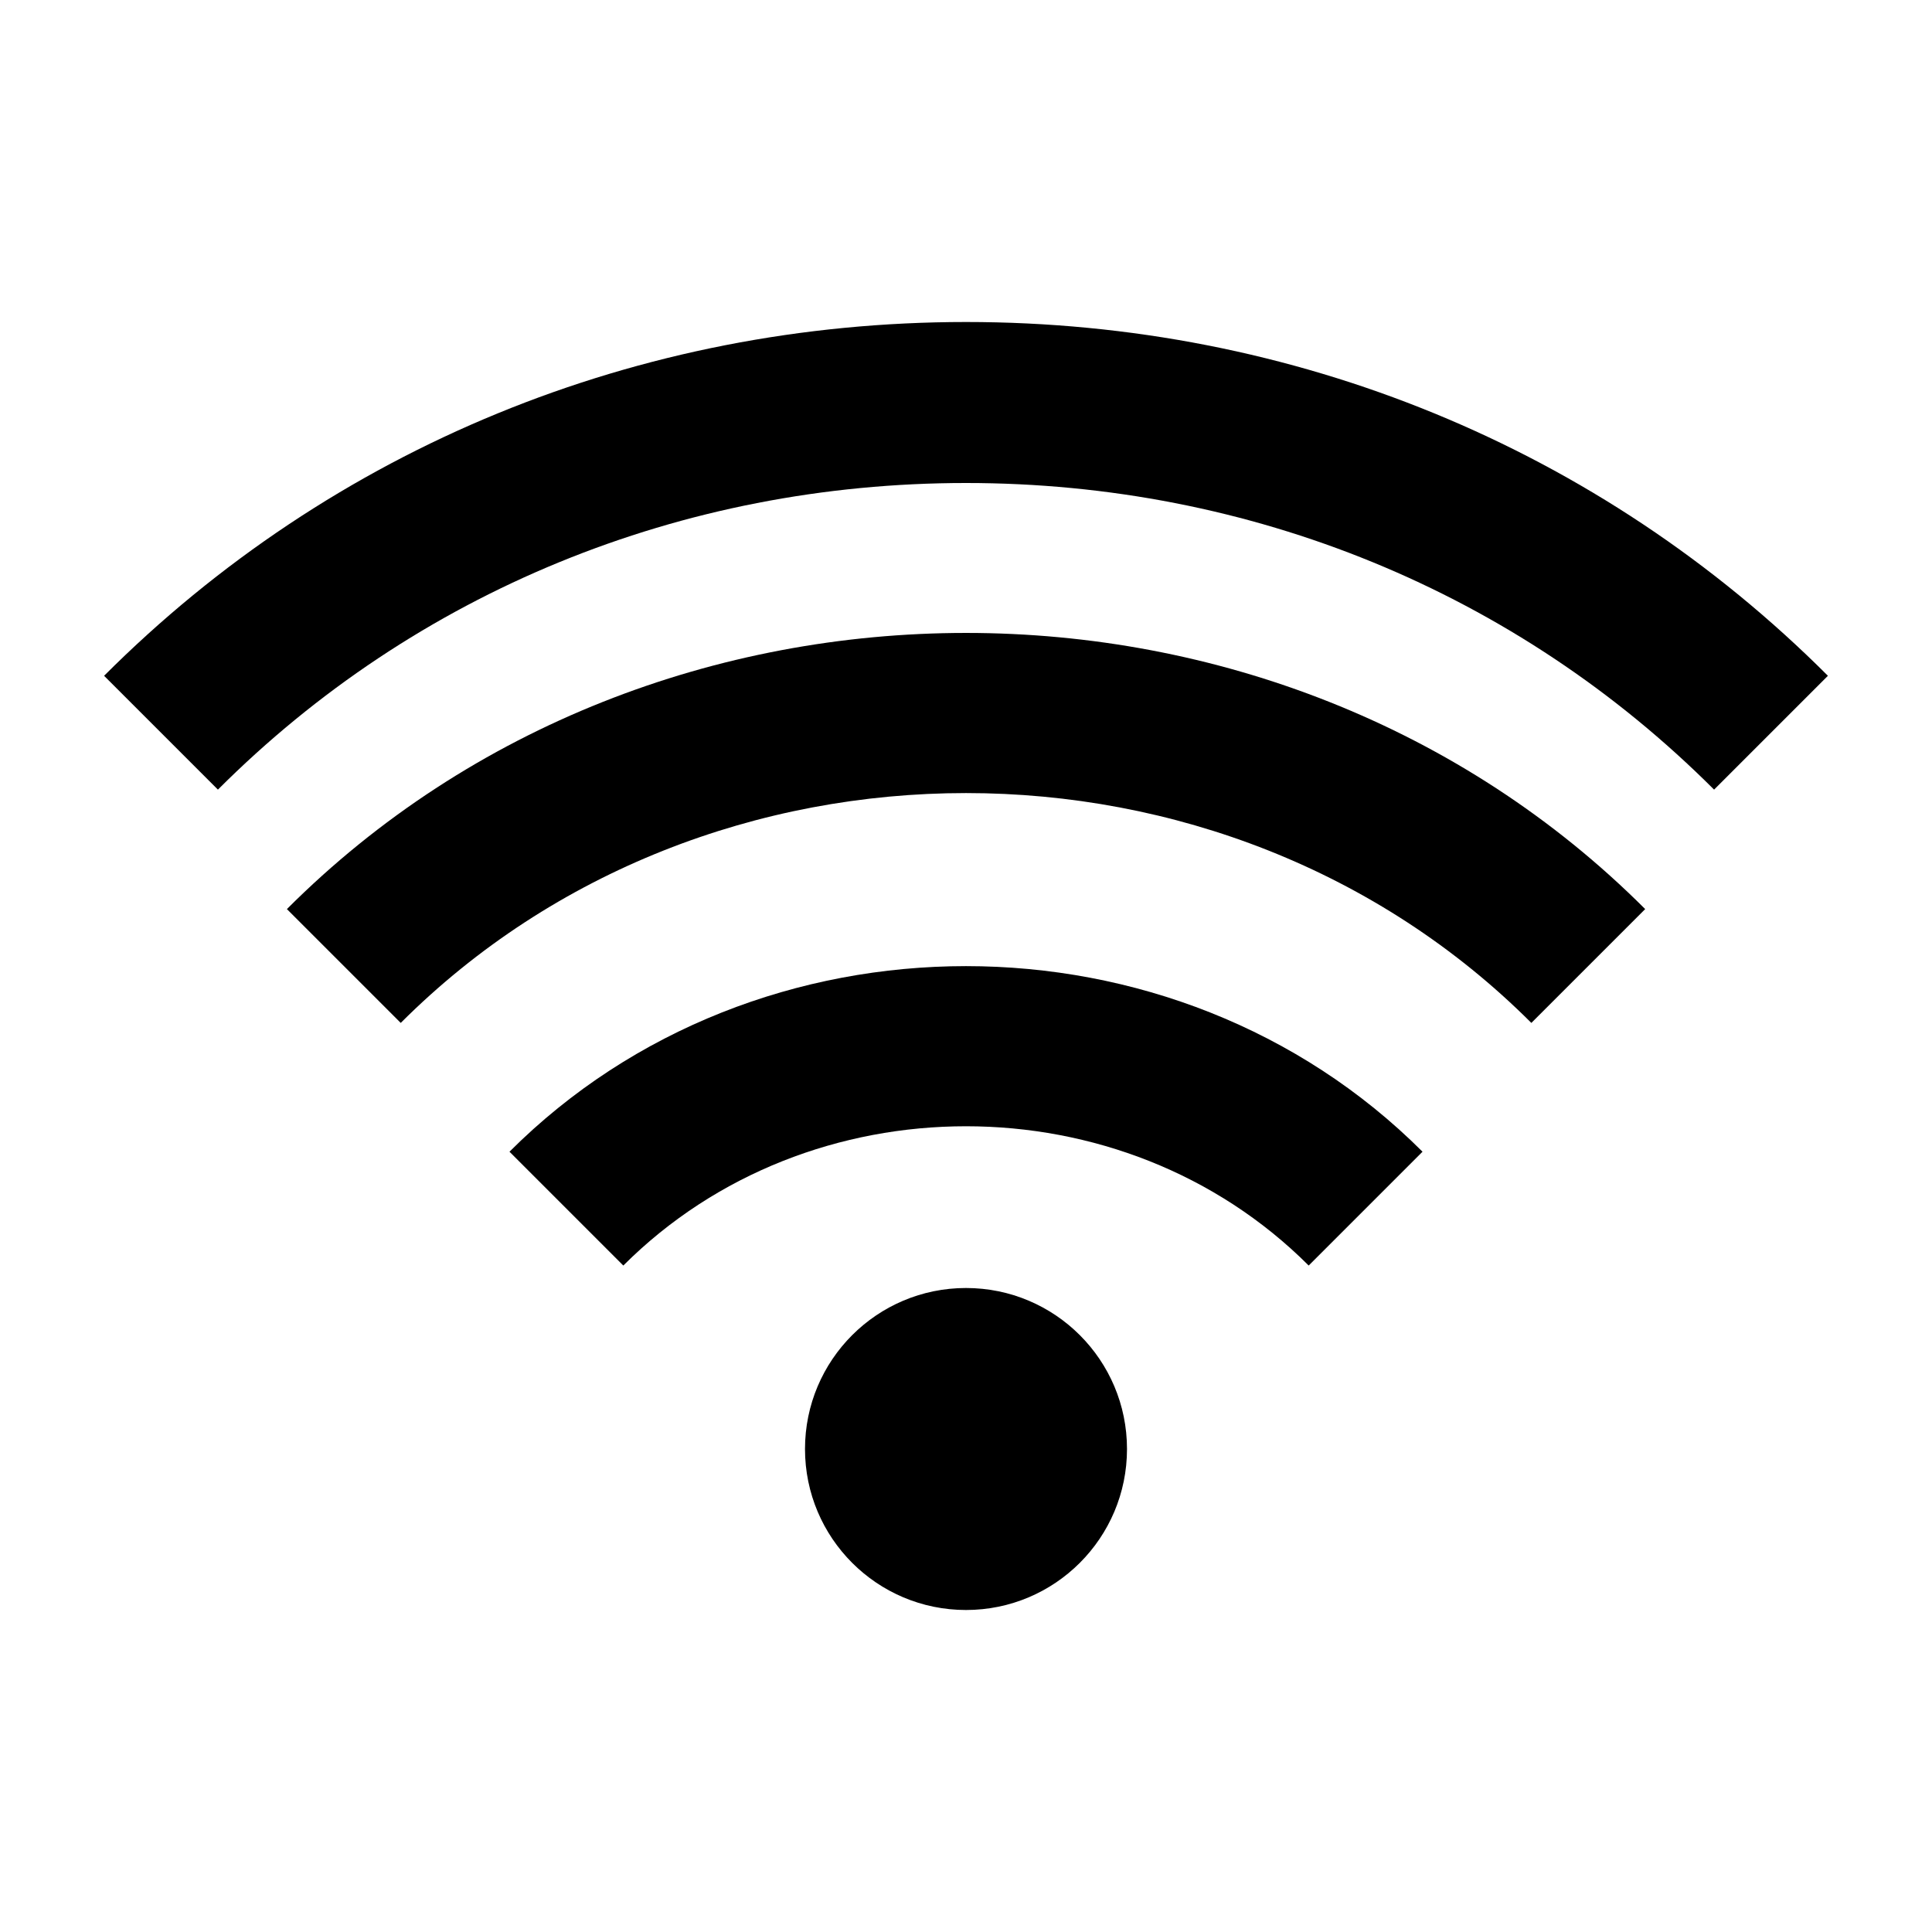
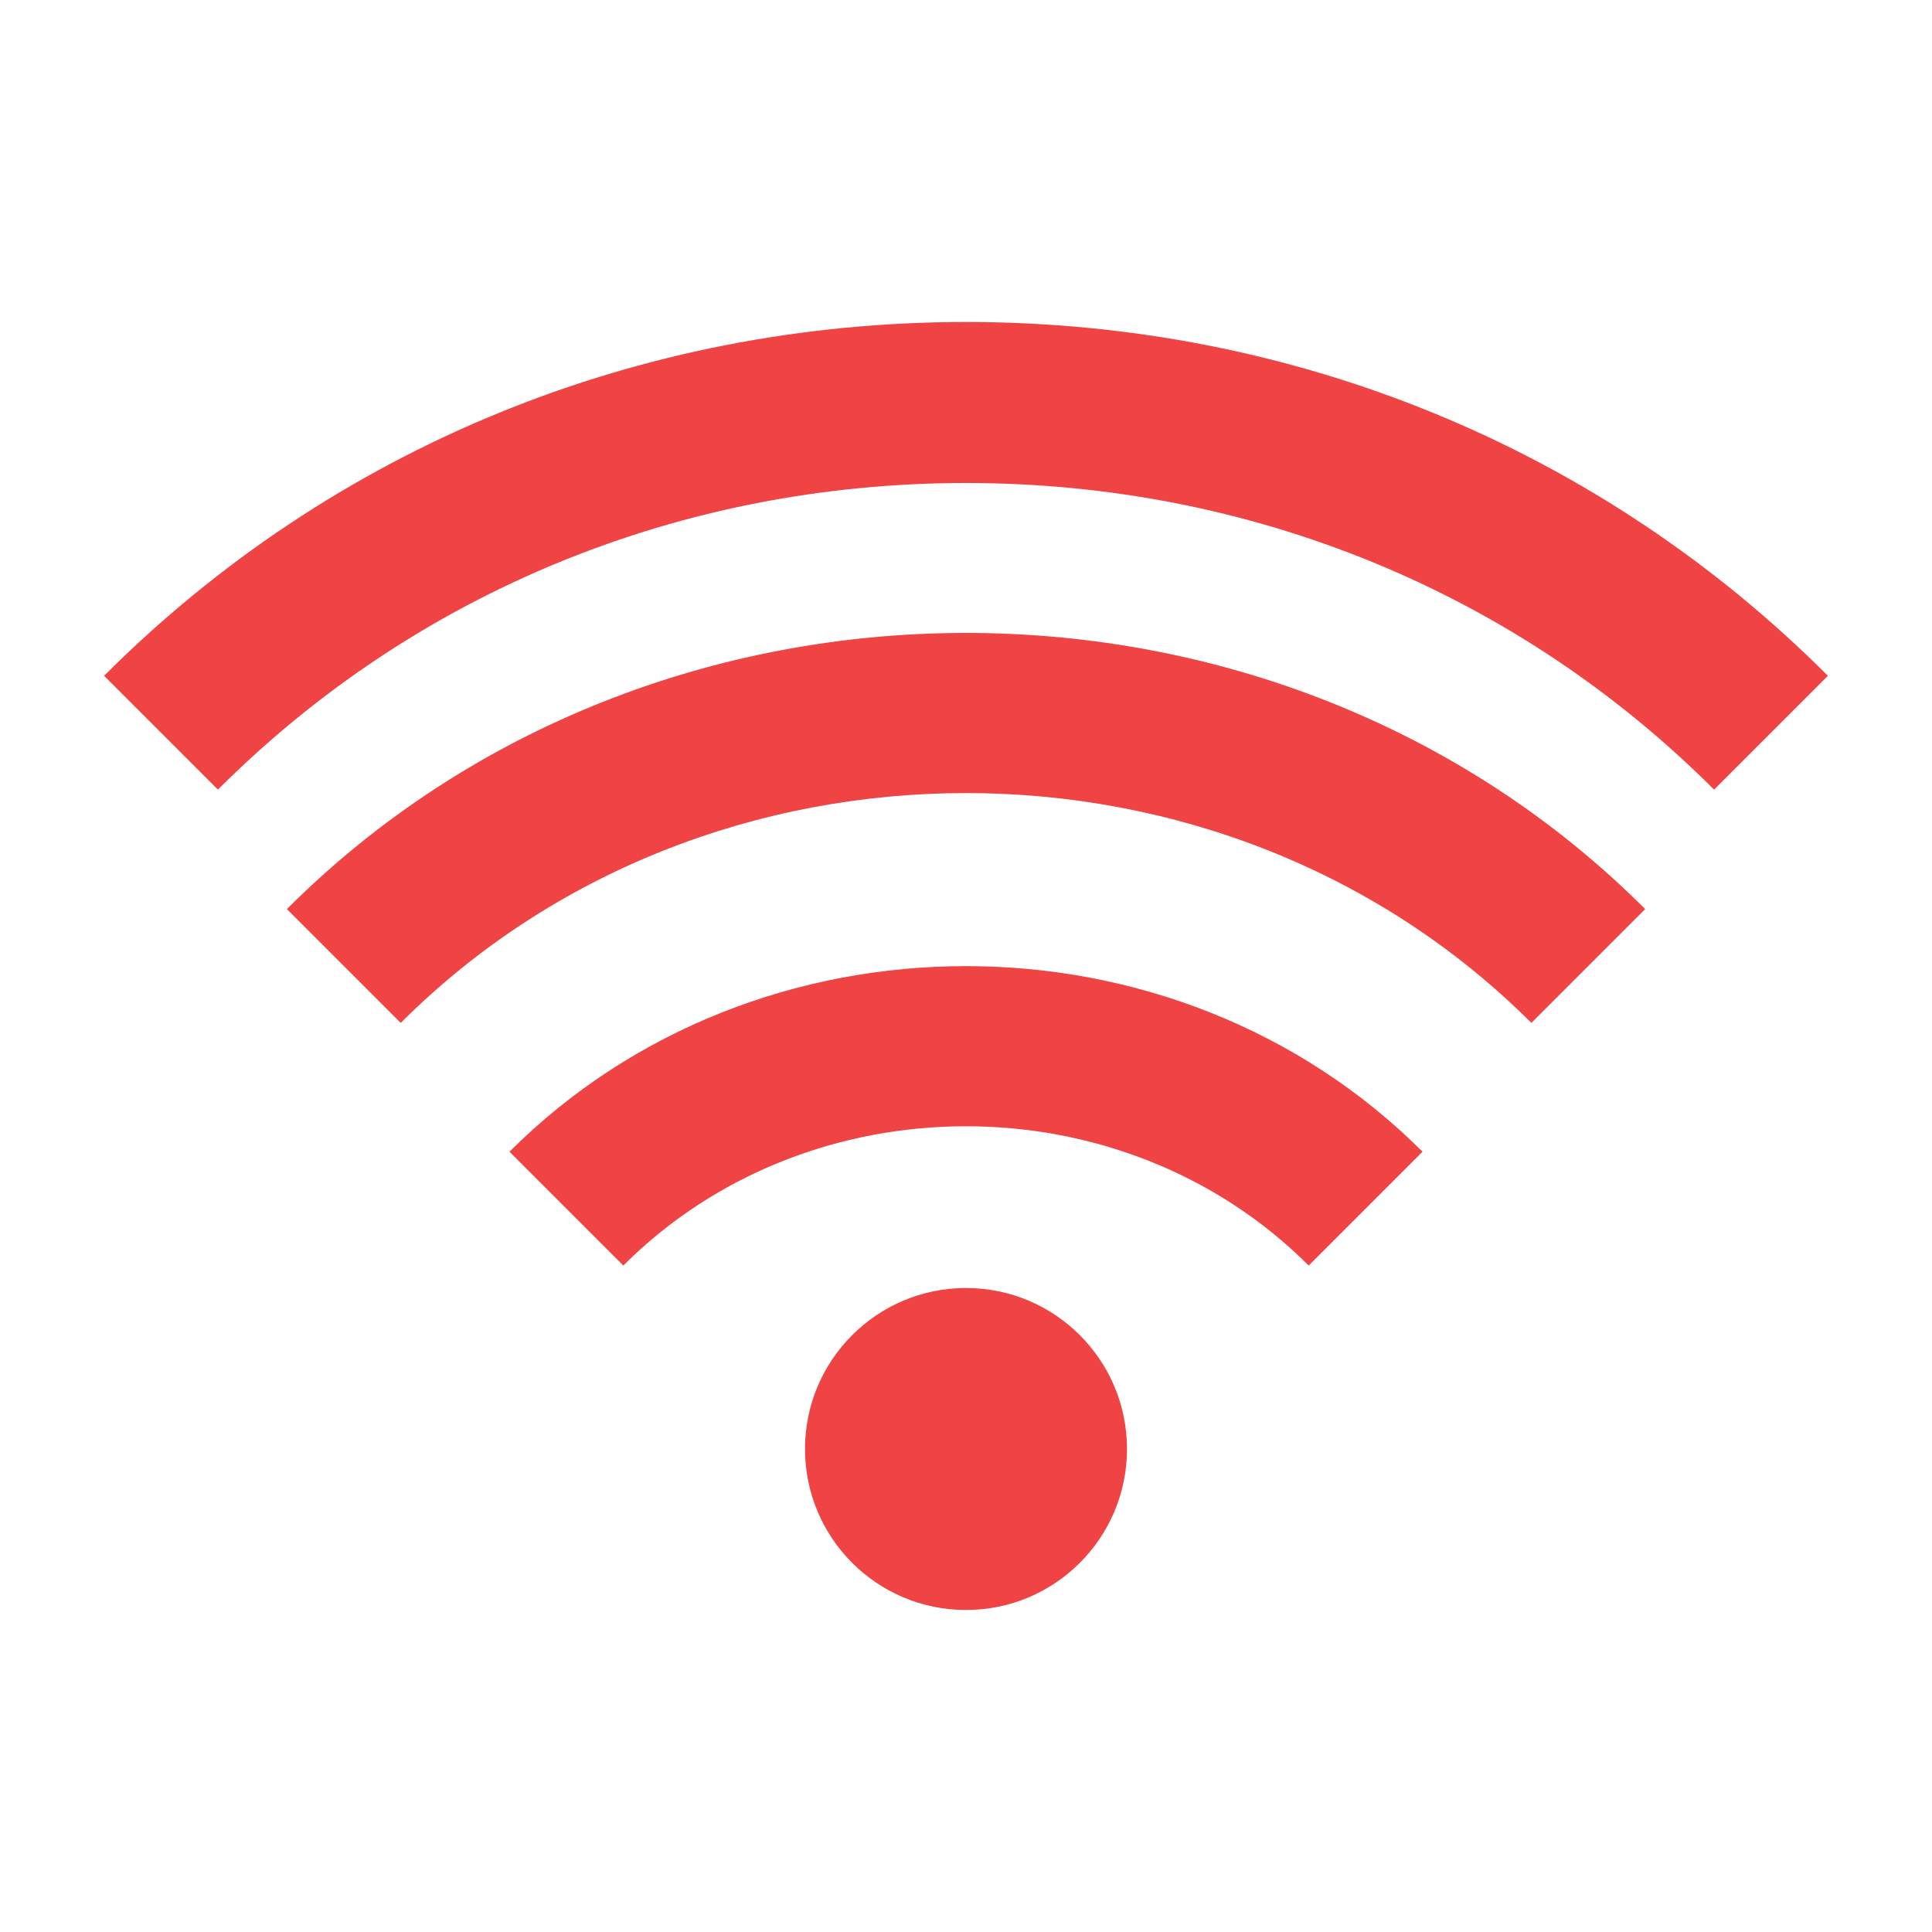
- <svg xmlns="http://www.w3.org/2000/svg" width="24" height="24" viewBox="0 0 24 24" style="fill: rgba(0, 0, 0, 1);transform: ;msFilter:;">
+ <svg xmlns="http://www.w3.org/2000/svg" width="24" height="24" viewBox="0 0 24 24" style="fill: rgb(240, 68, 68);transform: ;msFilter:;">
  <path d="M12 6c3.537 0 6.837 1.353 9.293 3.809l1.414-1.414C19.874 5.561 16.071 4 12 4c-4.071.001-7.874 1.561-10.707 4.395l1.414 1.414C5.163 7.353 8.463 6 12 6zm5.671 8.307c-3.074-3.074-8.268-3.074-11.342 0l1.414 1.414c2.307-2.307 6.207-2.307 8.514 0l1.414-1.414z" />
  <path d="M20.437 11.293c-4.572-4.574-12.301-4.574-16.873 0l1.414 1.414c3.807-3.807 10.238-3.807 14.045 0l1.414-1.414z" />
  <circle cx="12" cy="18" r="2" />
</svg>
